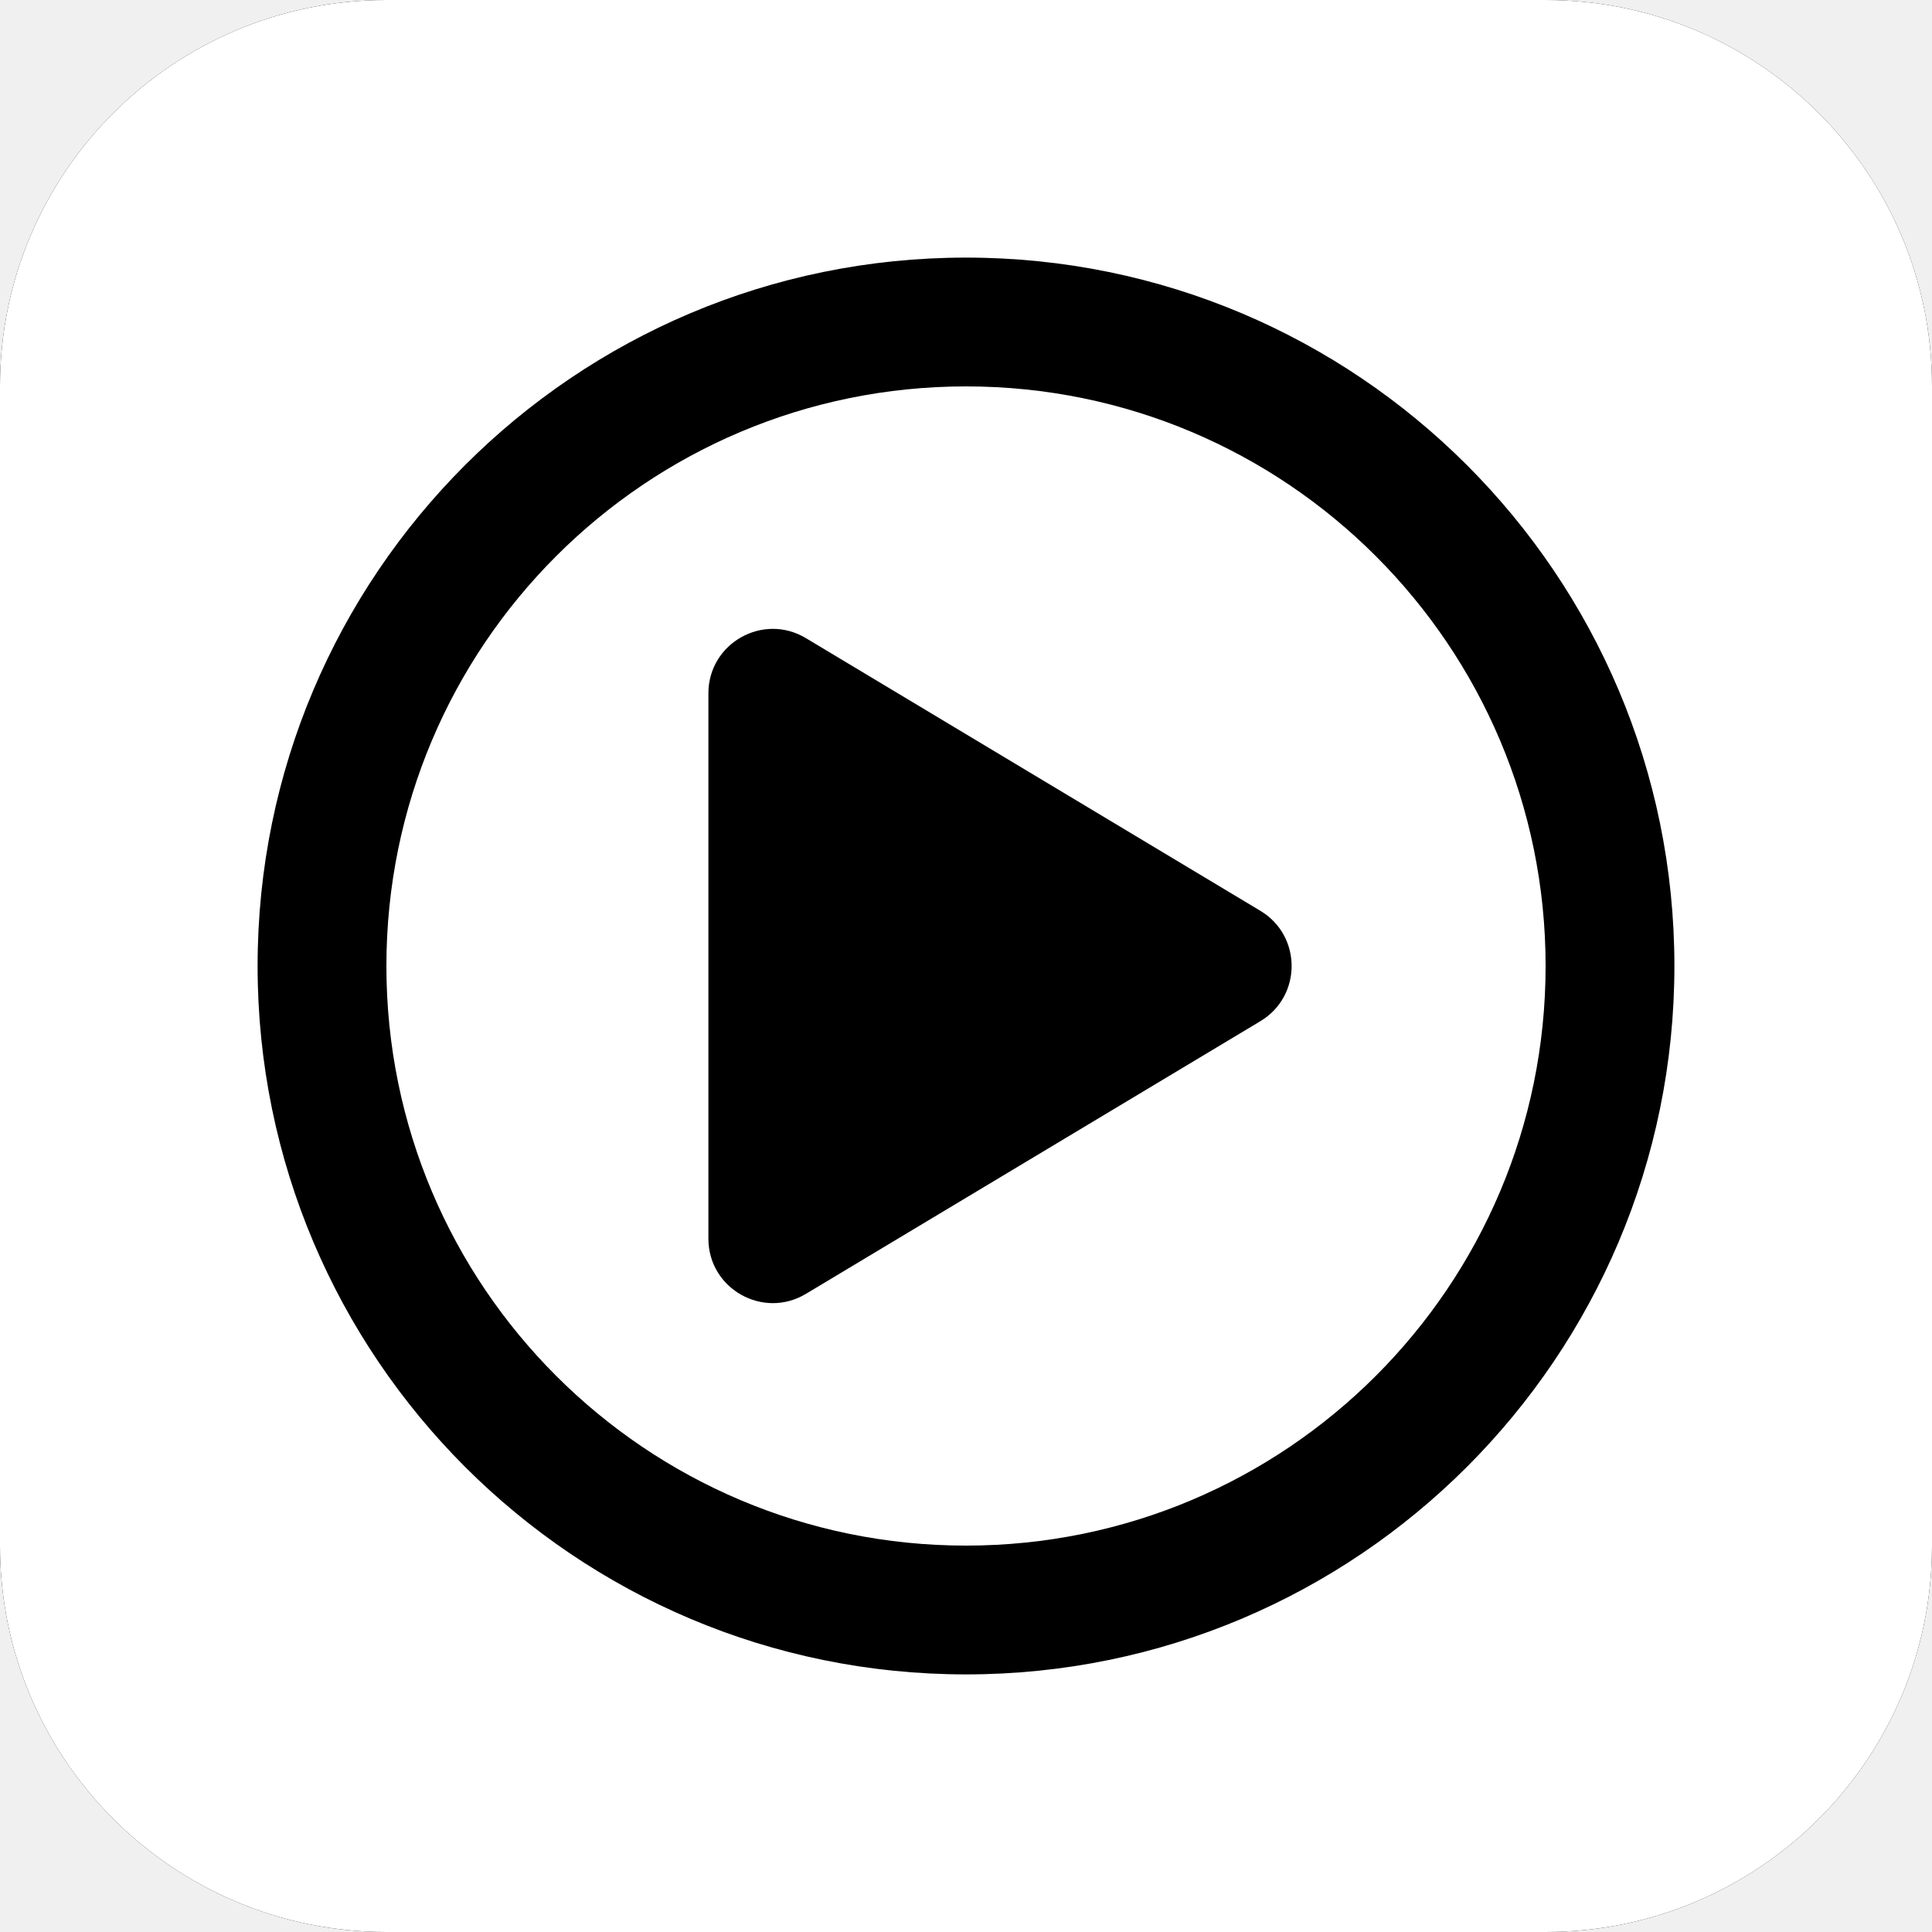
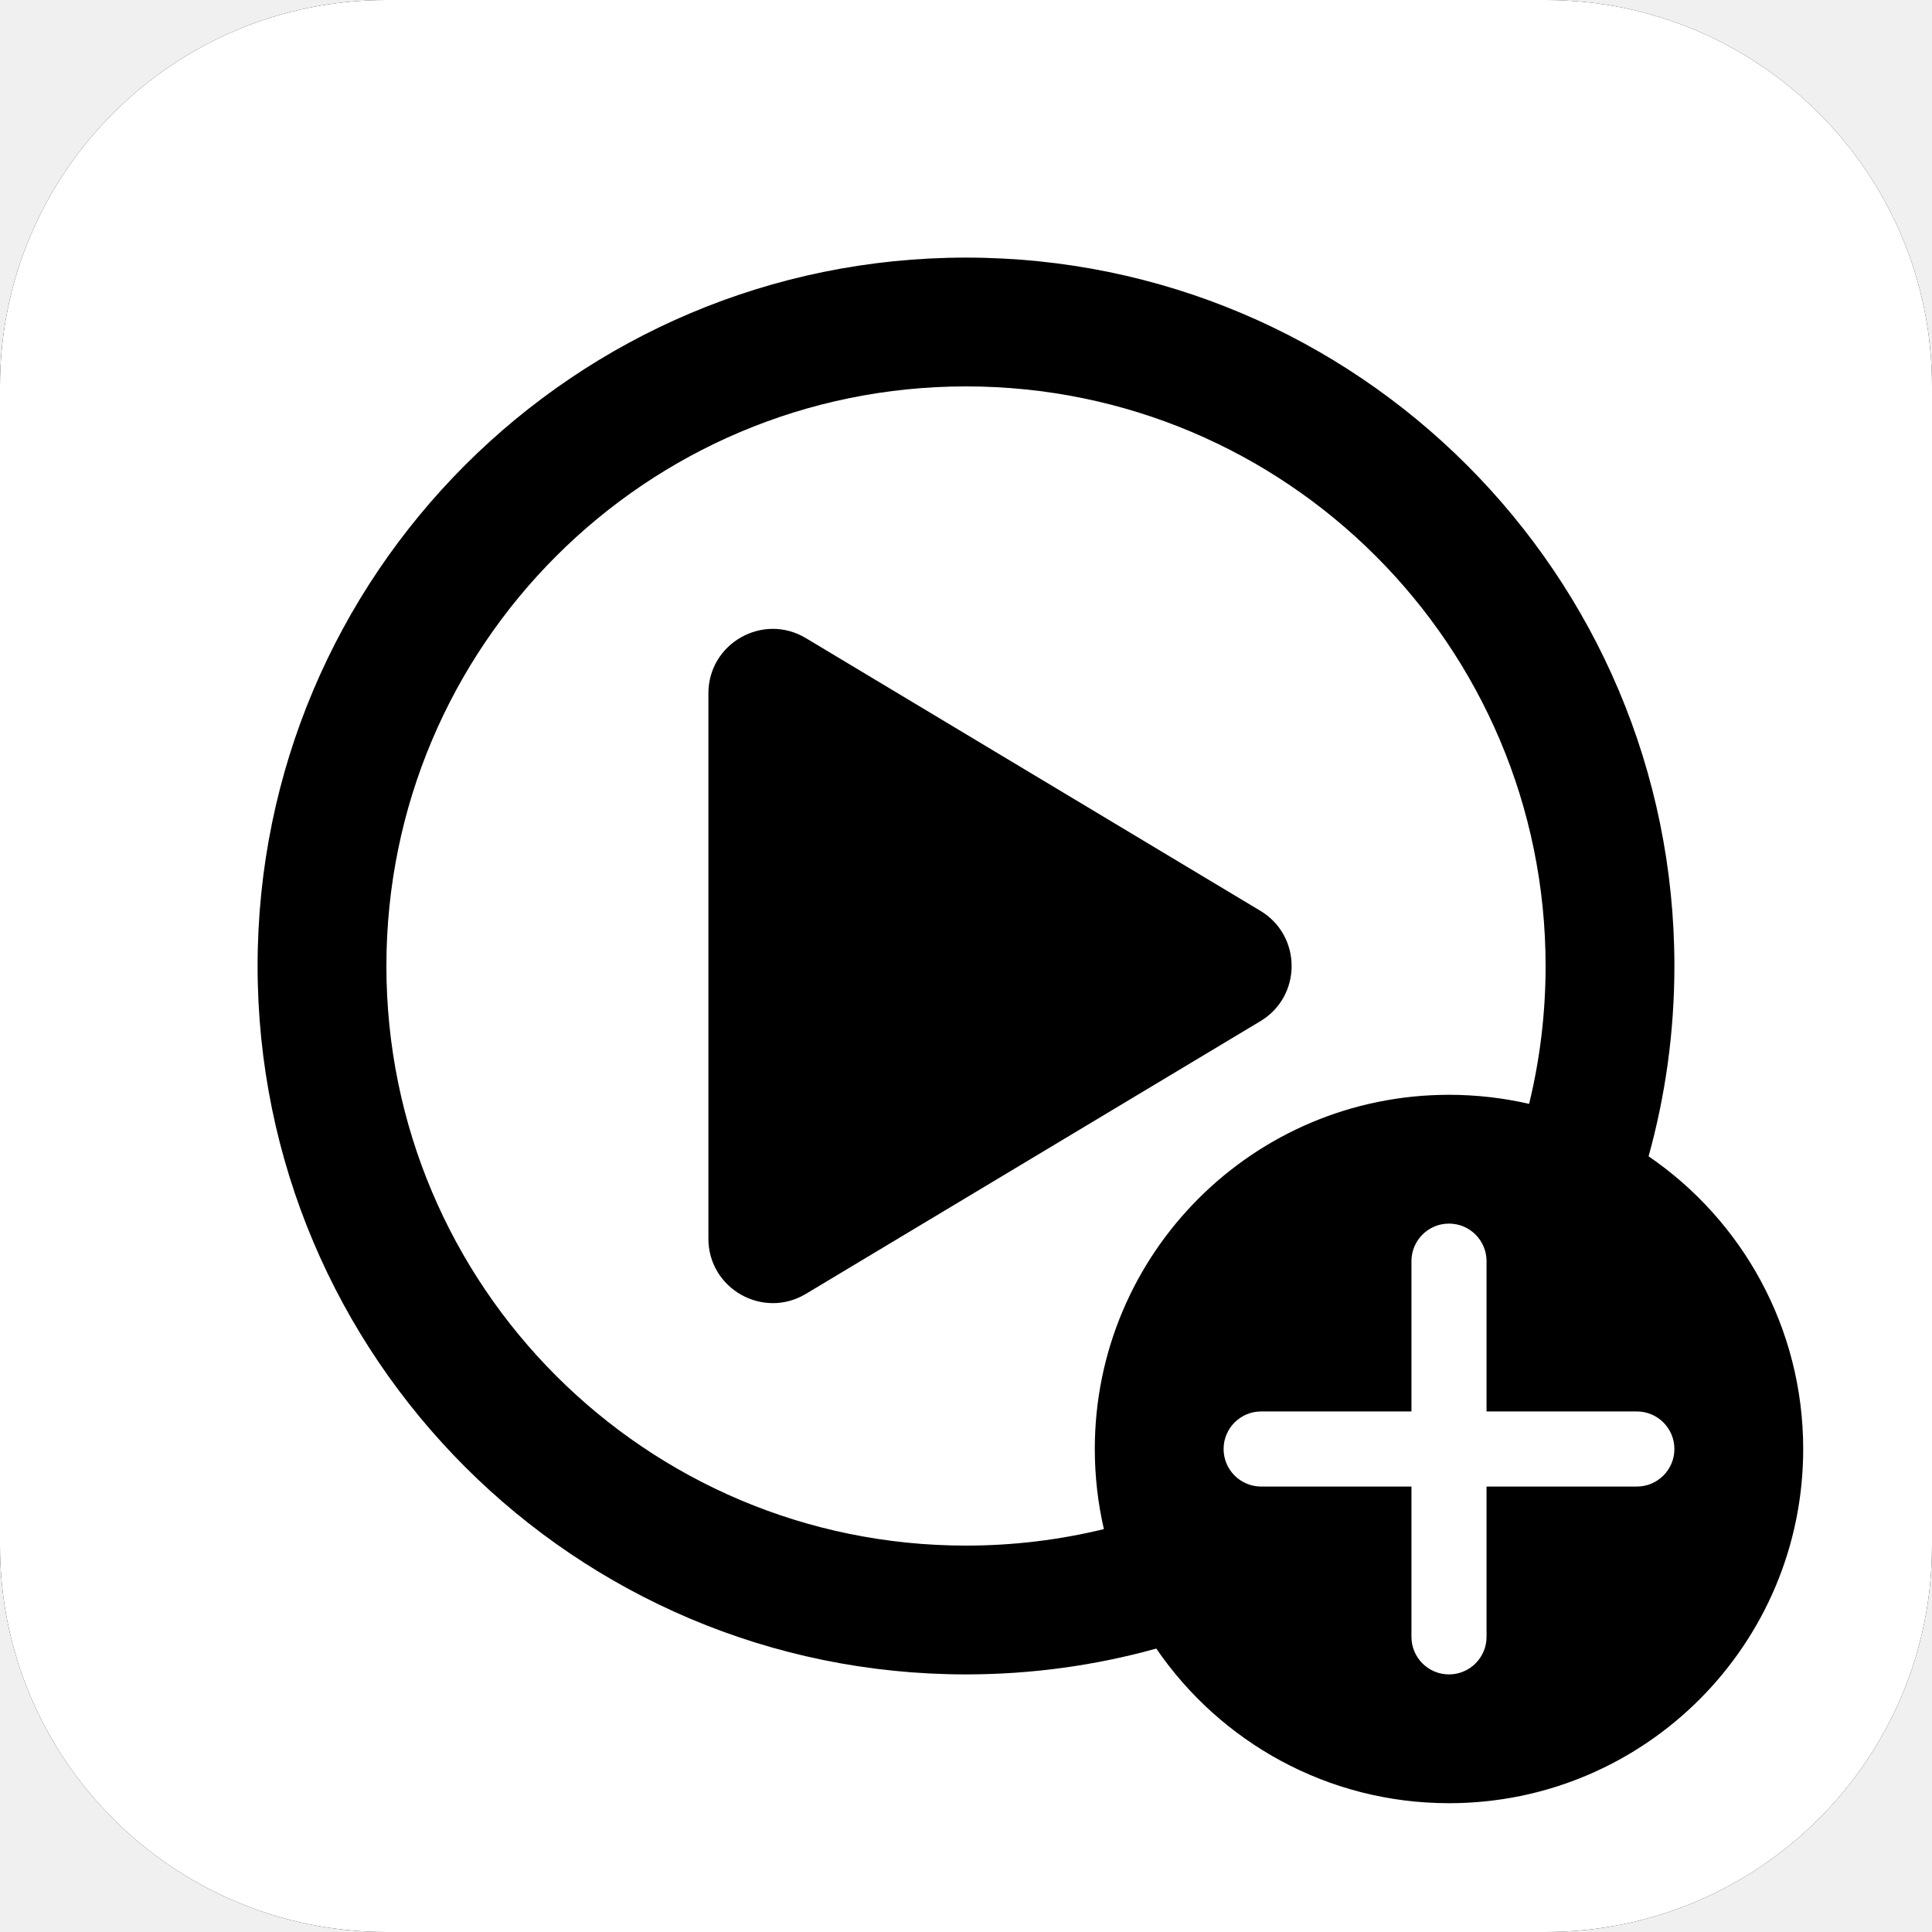
<svg xmlns="http://www.w3.org/2000/svg" width="30" height="30" viewBox="0 0 30 30" fill="none">
  <rect width="30" height="30" rx="6" fill="black" />
-   <path fill-rule="evenodd" clip-rule="evenodd" d="M0 6C0 2.686 2.686 0 6 0H24C27.314 0 30 2.686 30 6V24C30 27.314 27.314 30 24 30H6C2.686 30 0 27.314 0 24V6ZM12.514 9.909L19.571 14.143C20.218 14.531 20.218 15.469 19.571 15.857L12.514 20.091C11.848 20.491 11 20.011 11 19.234V10.766C11 9.989 11.848 9.509 12.514 9.909ZM24 15C24 19.971 19.971 24 15 24C10.029 24 6 19.971 6 15C6 10.029 10.029 6 15 6C19.971 6 24 10.029 24 15ZM26 15C26 21.075 21.075 26 15 26C8.925 26 4 21.075 4 15C4 8.925 8.925 4 15 4C21.075 4 26 8.925 26 15Z" fill="white" />
+   <path fill-rule="evenodd" clip-rule="evenodd" d="M6 0C2.686 0 0 2.686 0 6V24C0 27.314 2.686 30 6 30H24C27.314 30 30 27.314 30 24V6C30 2.686 27.314 0 24 0H6ZM15 24C15.738 24 16.455 23.911 17.141 23.744C17.049 23.344 17 22.928 17 22.5C17 19.462 19.462 17 22.5 17C22.928 17 23.344 17.049 23.744 17.141C23.911 16.455 24 15.738 24 15C24 10.029 19.971 6 15 6C10.029 6 6 10.029 6 15C6 19.971 10.029 24 15 24ZM15 26C16.024 26 17.015 25.86 17.955 25.599C18.946 27.048 20.612 28 22.5 28C25.538 28 28 25.538 28 22.5C28 20.612 27.048 18.946 25.599 17.955C25.86 17.015 26 16.024 26 15C26 8.925 21.075 4 15 4C8.925 4 4 8.925 4 15C4 21.075 8.925 26 15 26ZM19.571 15.857C20.218 15.469 20.218 14.531 19.571 14.143L12.514 9.909C11.848 9.509 11 9.989 11 10.766V19.234C11 20.011 11.848 20.491 12.514 20.091L19.571 15.857ZM22.5 19C22.178 19 21.917 19.261 21.917 19.583V21.917H19.583C19.261 21.917 19 22.178 19 22.5C19 22.822 19.261 23.083 19.583 23.083H21.917V25.417C21.917 25.739 22.178 26 22.5 26C22.822 26 23.083 25.739 23.083 25.417V23.083H25.417C25.739 23.083 26 22.822 26 22.5C26 22.178 25.739 21.917 25.417 21.917H23.083V19.583C23.083 19.261 22.822 19 22.5 19Z" fill="white" />
</svg>
